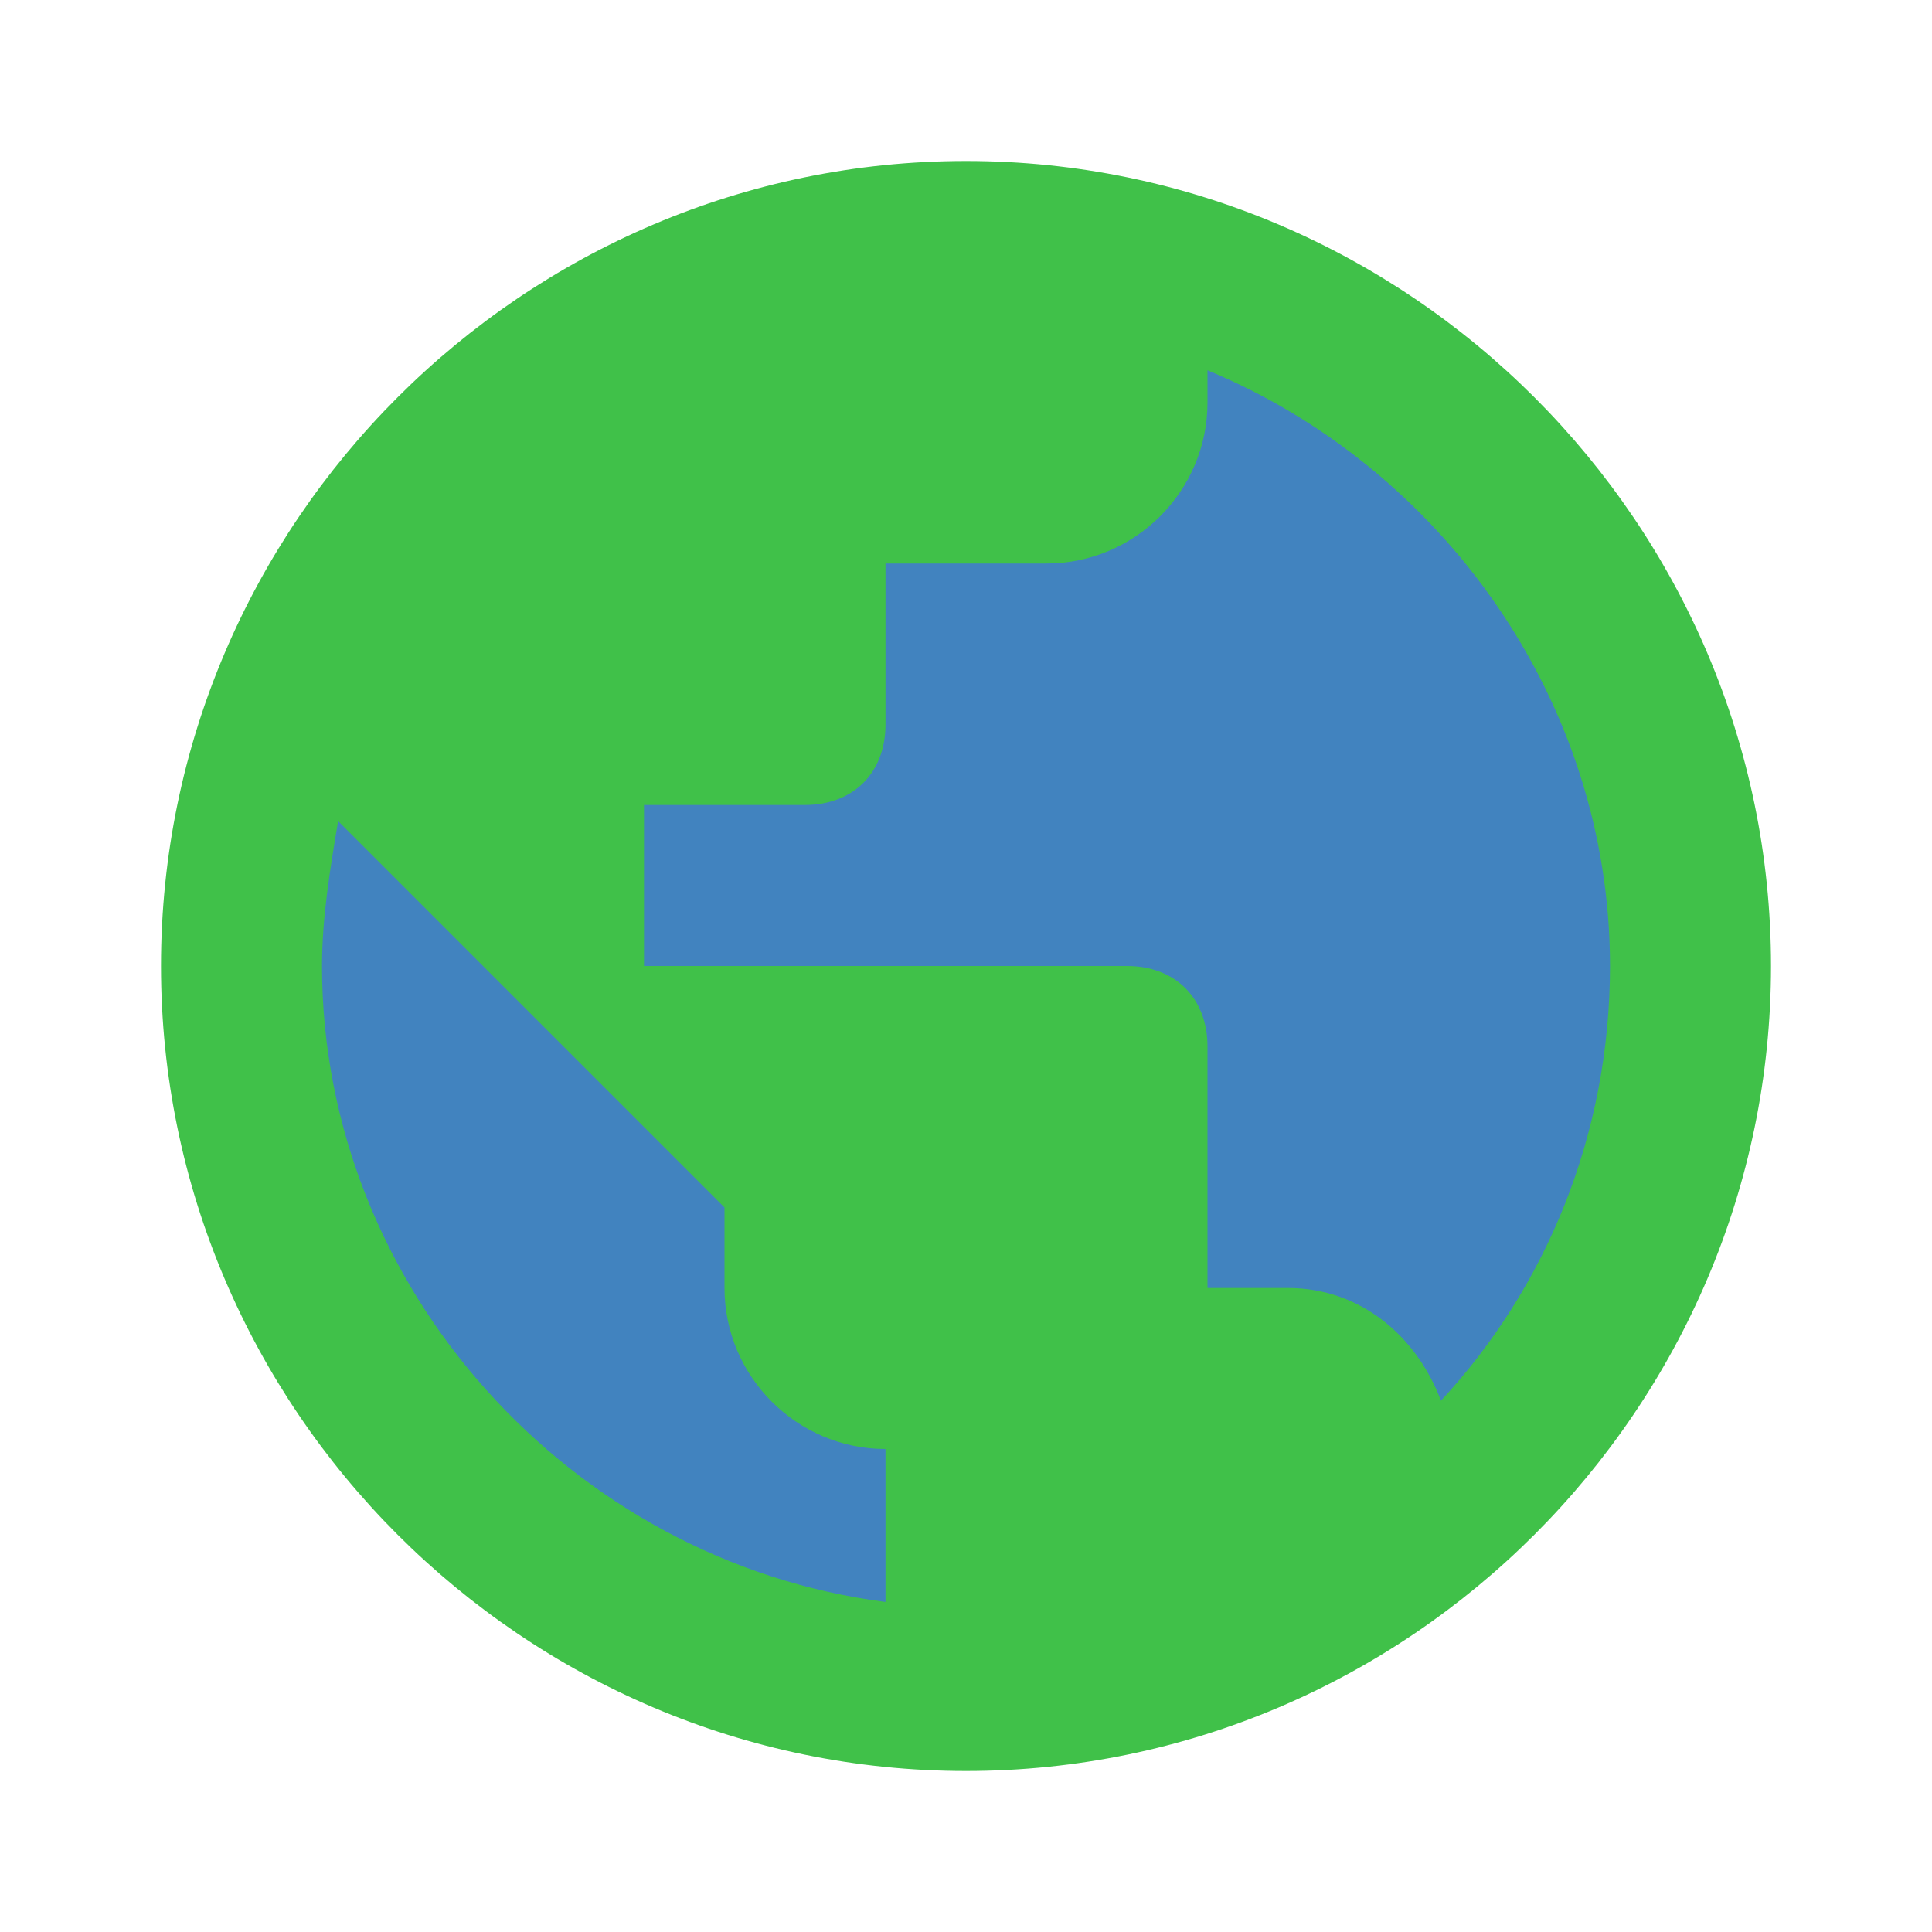
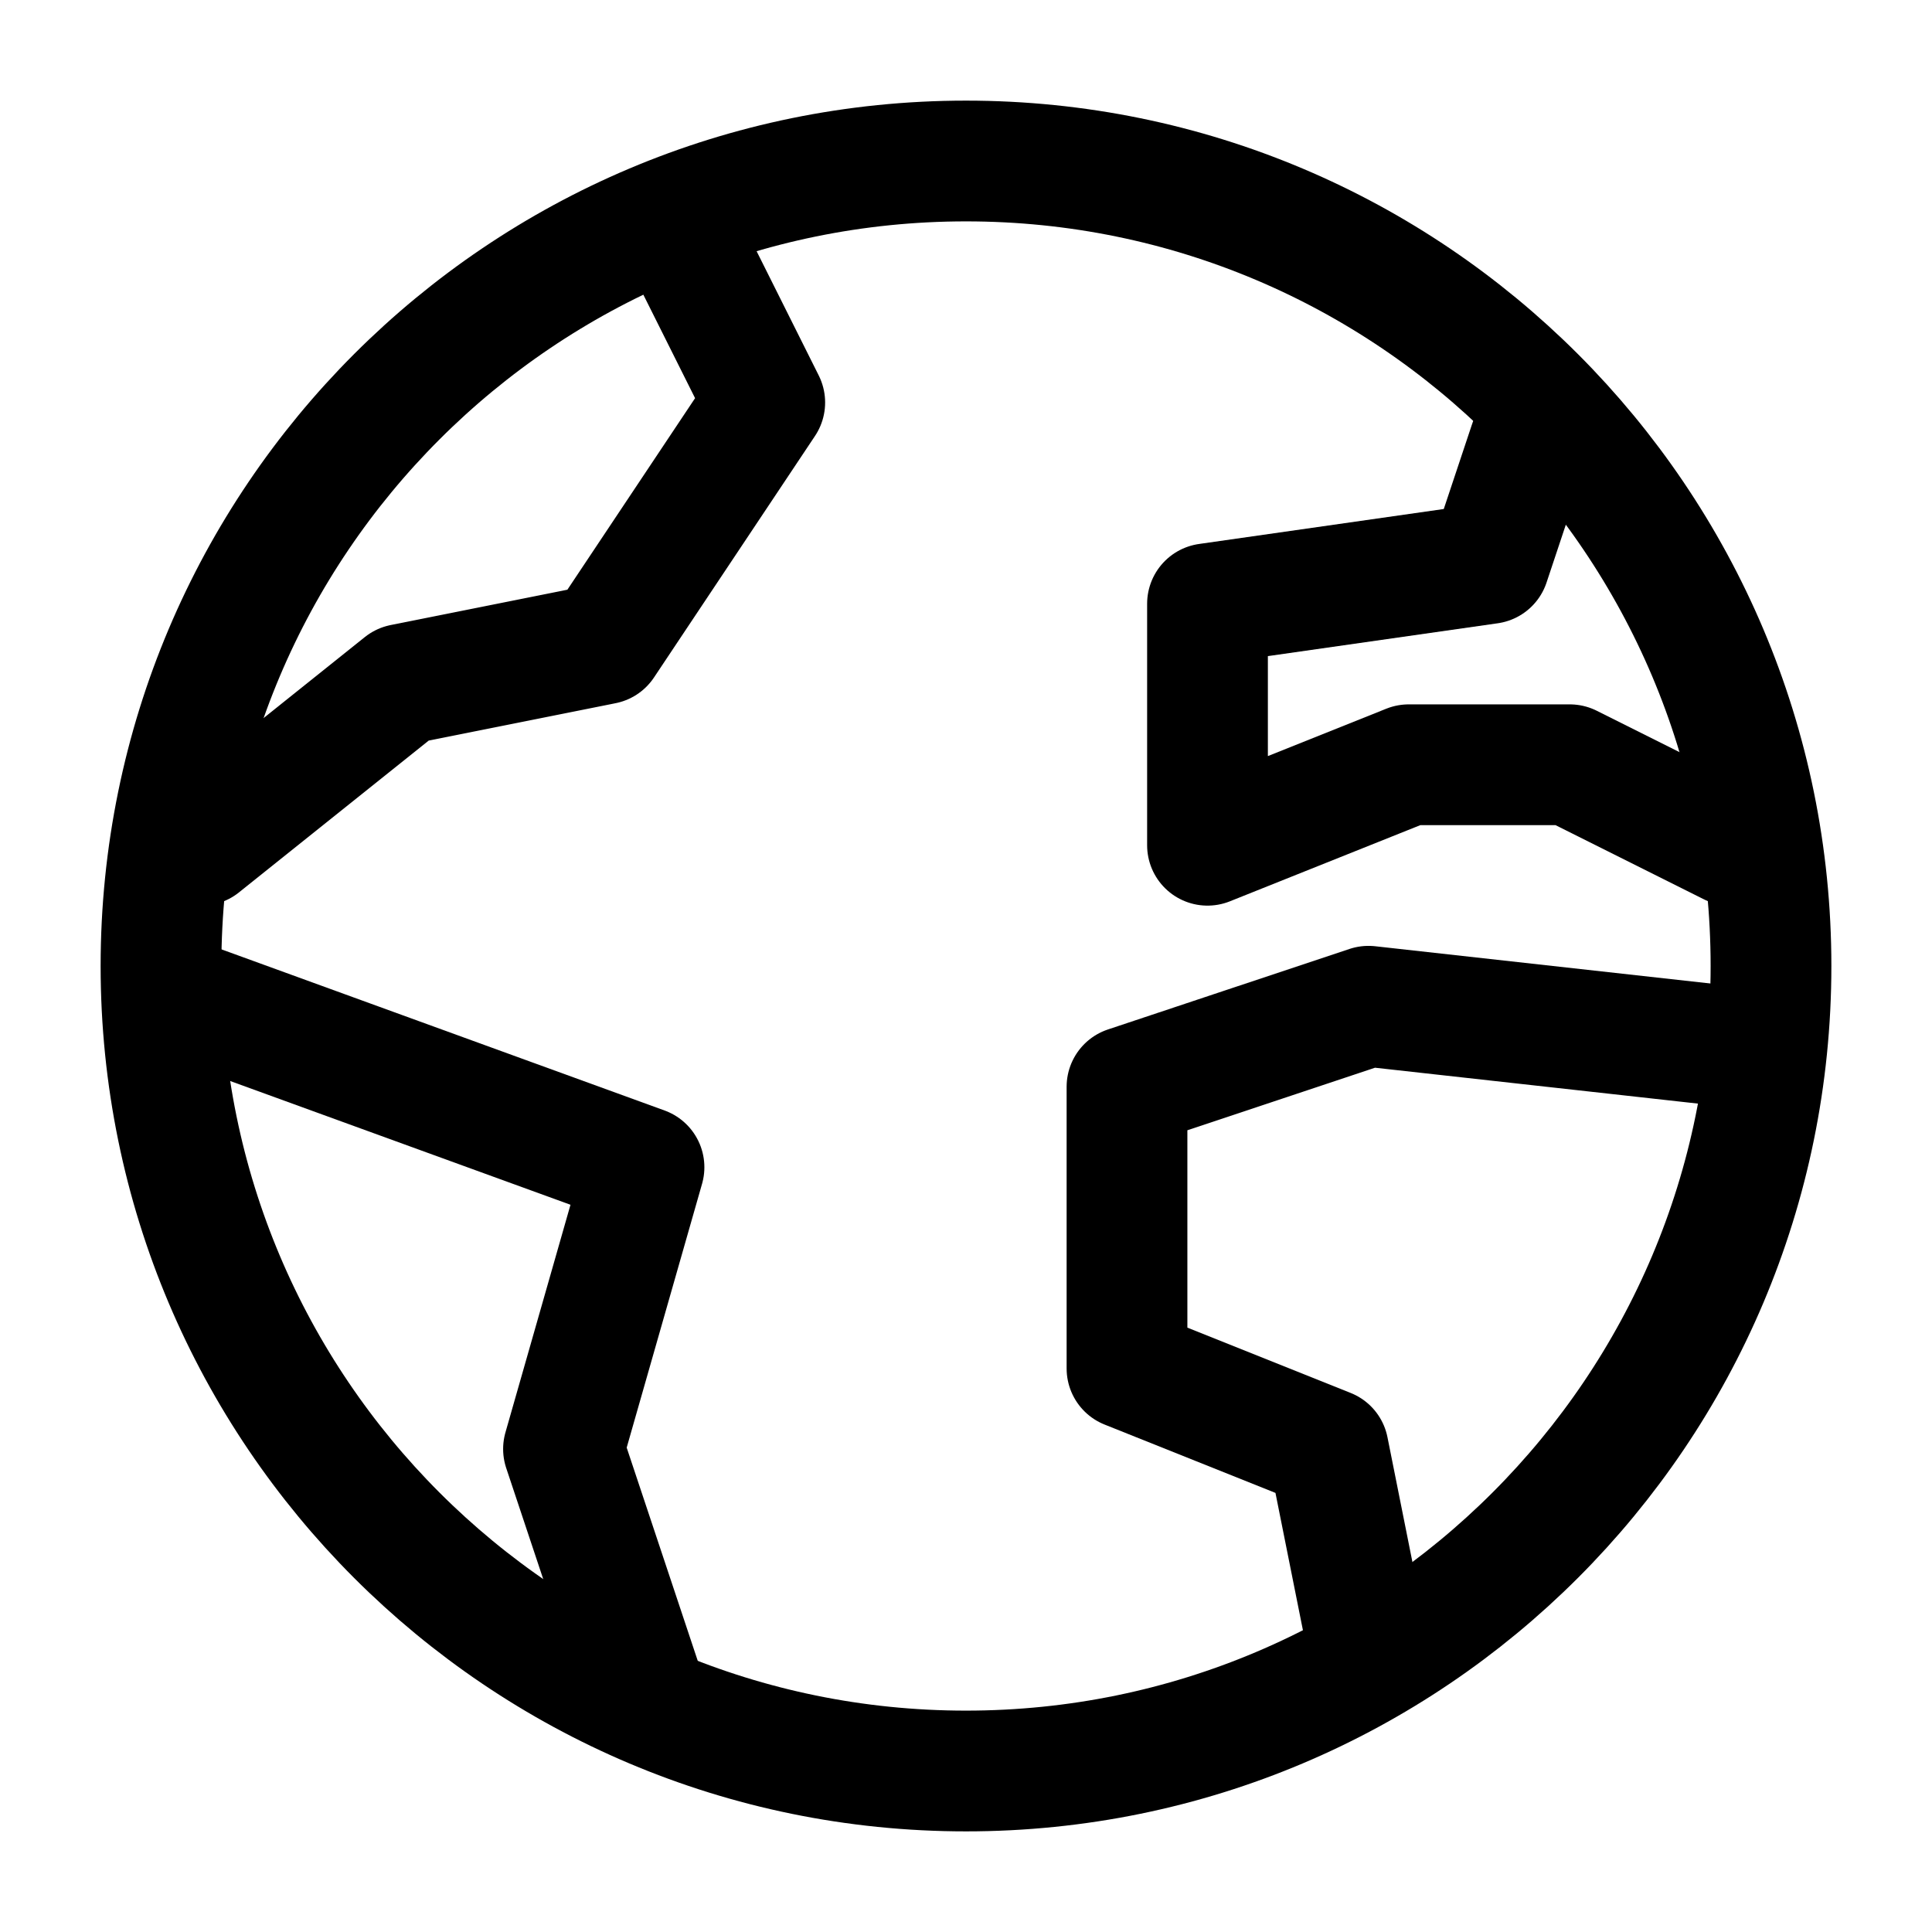
- <svg xmlns="http://www.w3.org/2000/svg" enable-background="new 0 0 24 24" viewBox="0 0 24 24">
-   <circle cx="12.2" cy="12.1" fill="#4183bf" r="9.3" />
-   <path d="m17.9 17.4c-.3-.8-1-1.4-1.9-1.4h-1v-3c0-.6-.4-1-1-1h-6v-2h2c.6 0 1-.4 1-1v-2h2c1.1 0 2-.9 2-2v-.4c2.9 1.2 5 4.1 5 7.4 0 2.1-.8 4-2.1 5.4m-6.9 2.5c-3.9-.5-7-3.9-7-7.9 0-.6.1-1.2.2-1.8l4.8 4.8v1c0 1.1.9 2 2 2m1-16c-5.5 0-10 4.5-10 10s4.5 10 10 10 10-4.5 10-10-4.5-10-10-10z" fill="#40c149" />
+ <svg xmlns="http://www.w3.org/2000/svg" width="24" height="24" stroke-width="1.5" viewBox="0 0 24 24" fill="none">
+   <path d="M12 22C17.523 22 22 17.523 22 12C22 6.477 17.523 2 12 2C6.477 2 2 6.477 2 12C2 17.523 6.477 22 12 22Z" stroke="currentColor" stroke-linecap="round" stroke-linejoin="round" />
+   <path d="M2.5 12.5L8 14.5L7 18L8 21" stroke="currentColor" stroke-linecap="round" stroke-linejoin="round" />
+   <path d="M17 20.5L16.5 18L14 17V13.5L17 12.5L21.5 13" stroke="currentColor" stroke-linecap="round" stroke-linejoin="round" />
+   <path d="M19 5.5L18.5 7L15 7.5V10.5L17.5 9.5H19.5L21.5 10.5" stroke="currentColor" stroke-linecap="round" stroke-linejoin="round" />
+   <path d="M2.5 10.5L5 8.5L7.5 8L9.5 5L8.5 3" stroke="currentColor" stroke-linecap="round" stroke-linejoin="round" />
</svg>
